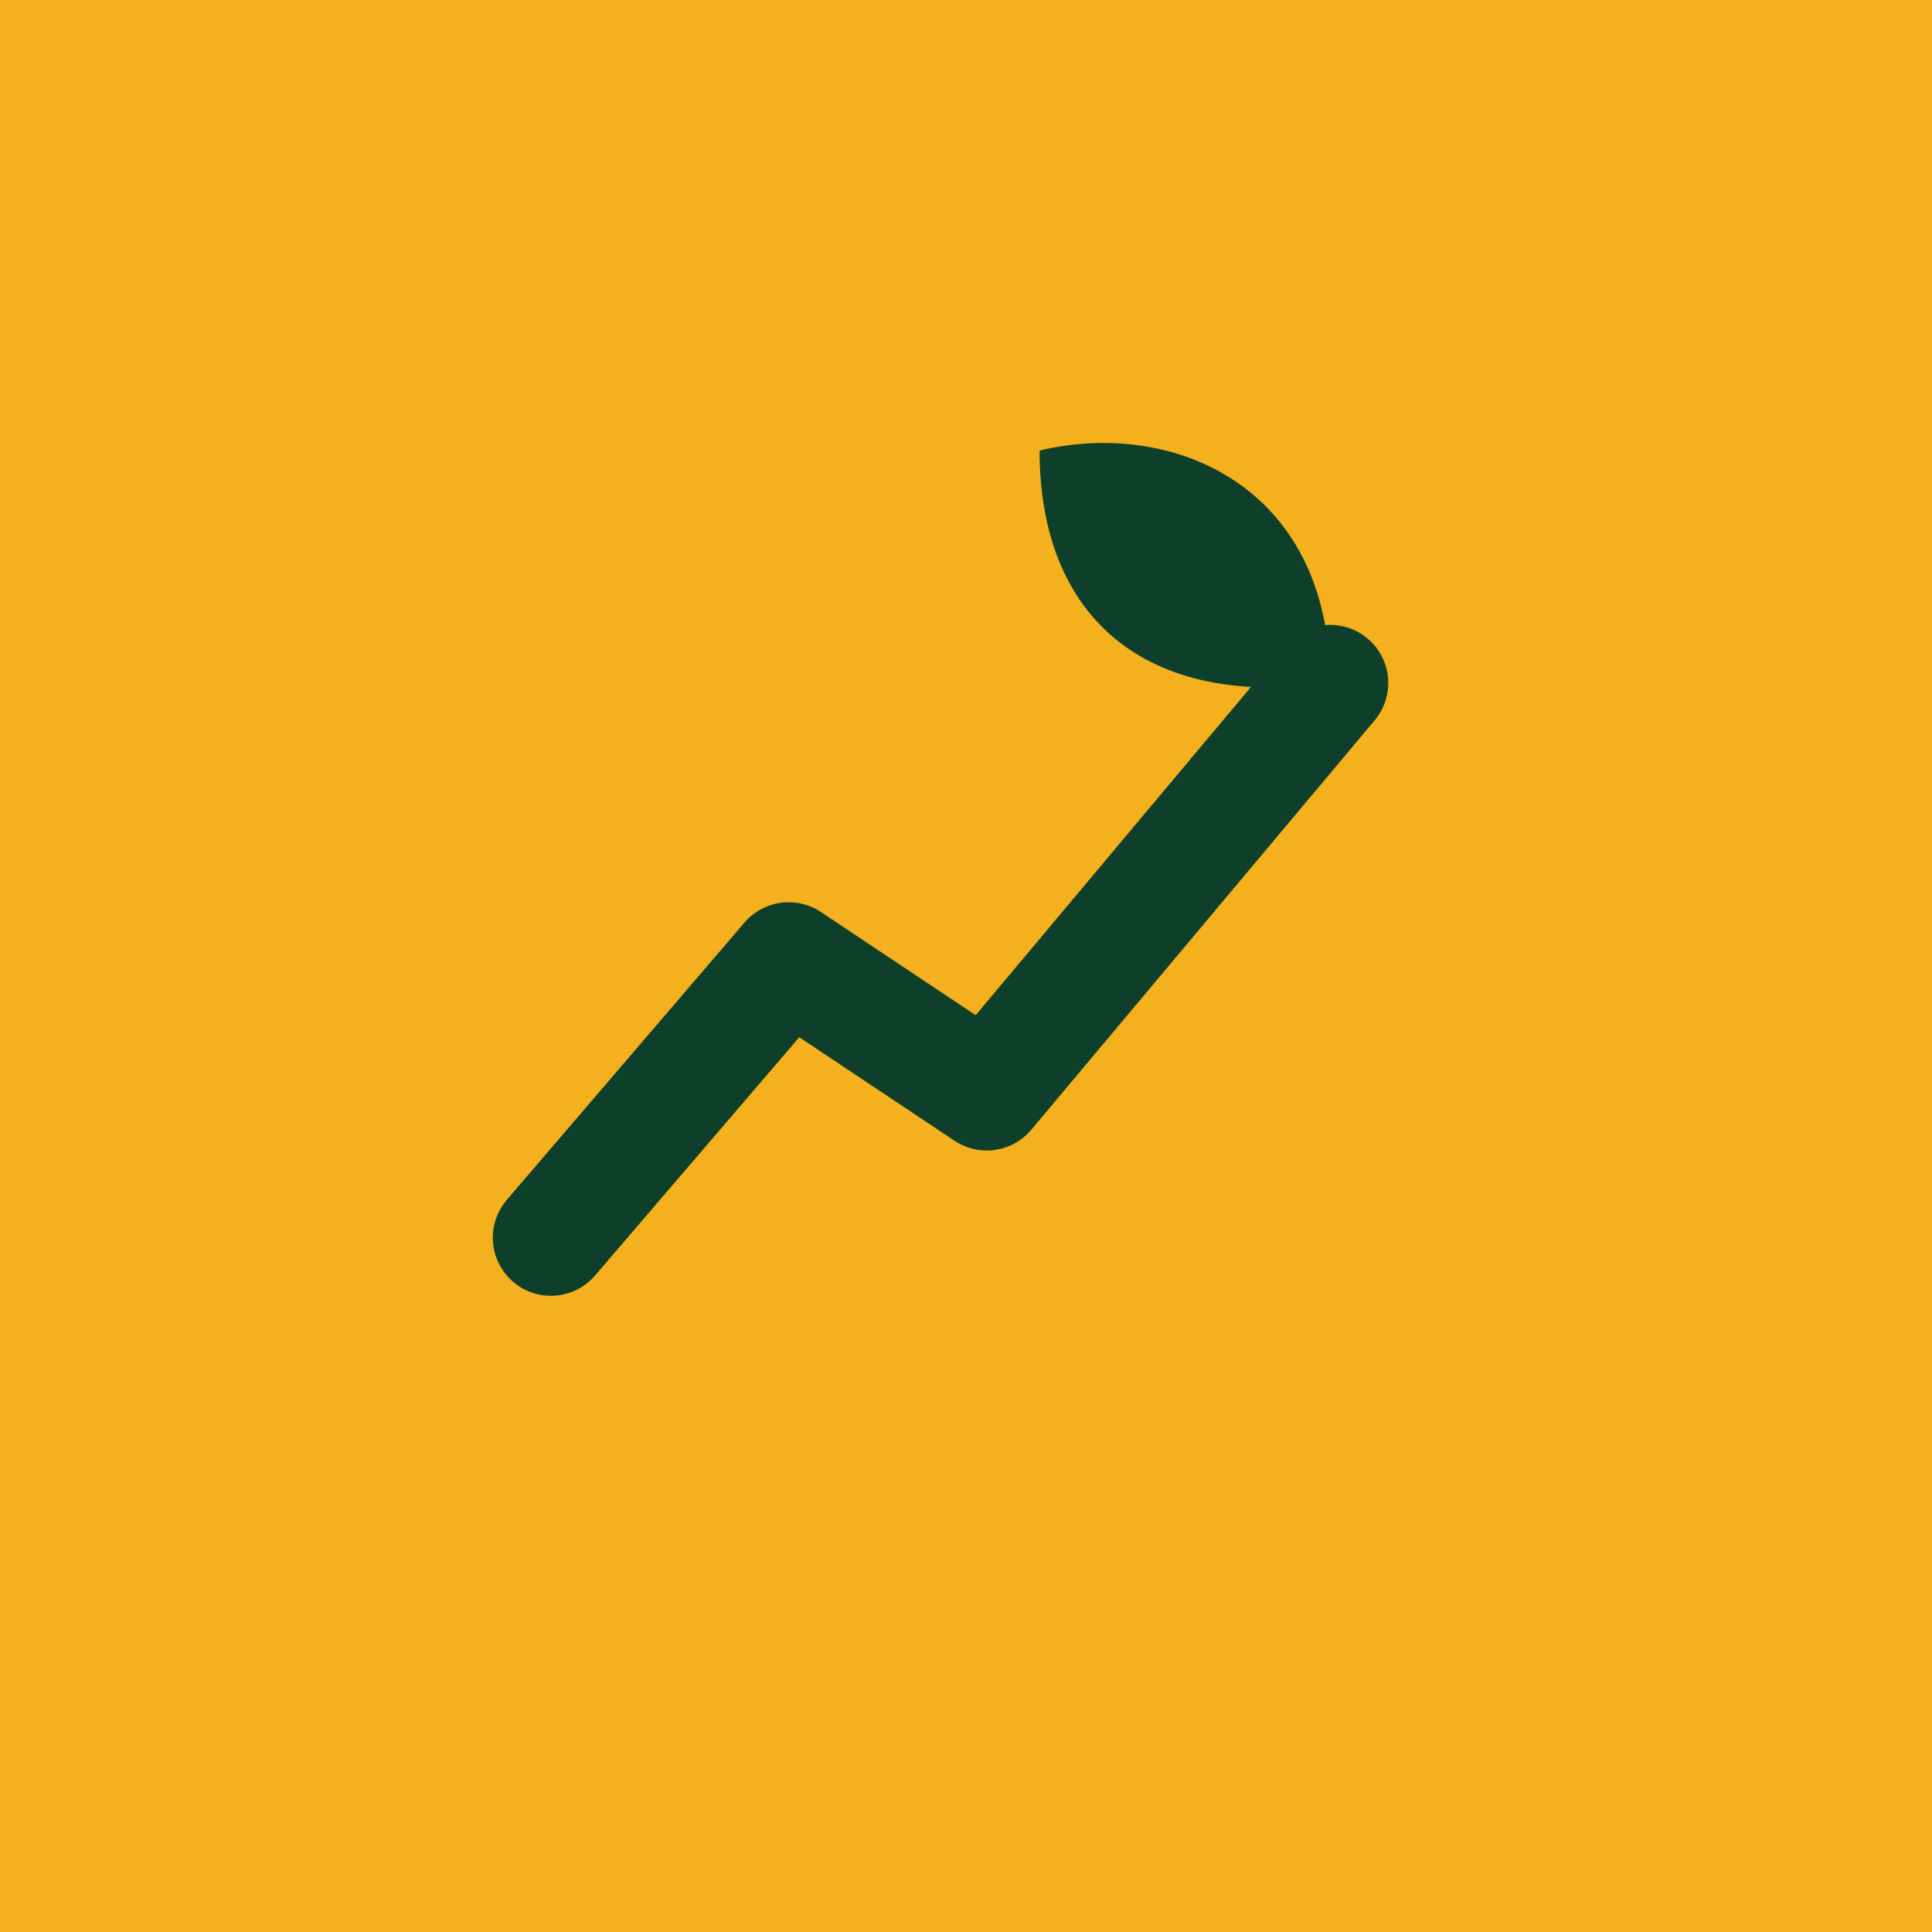
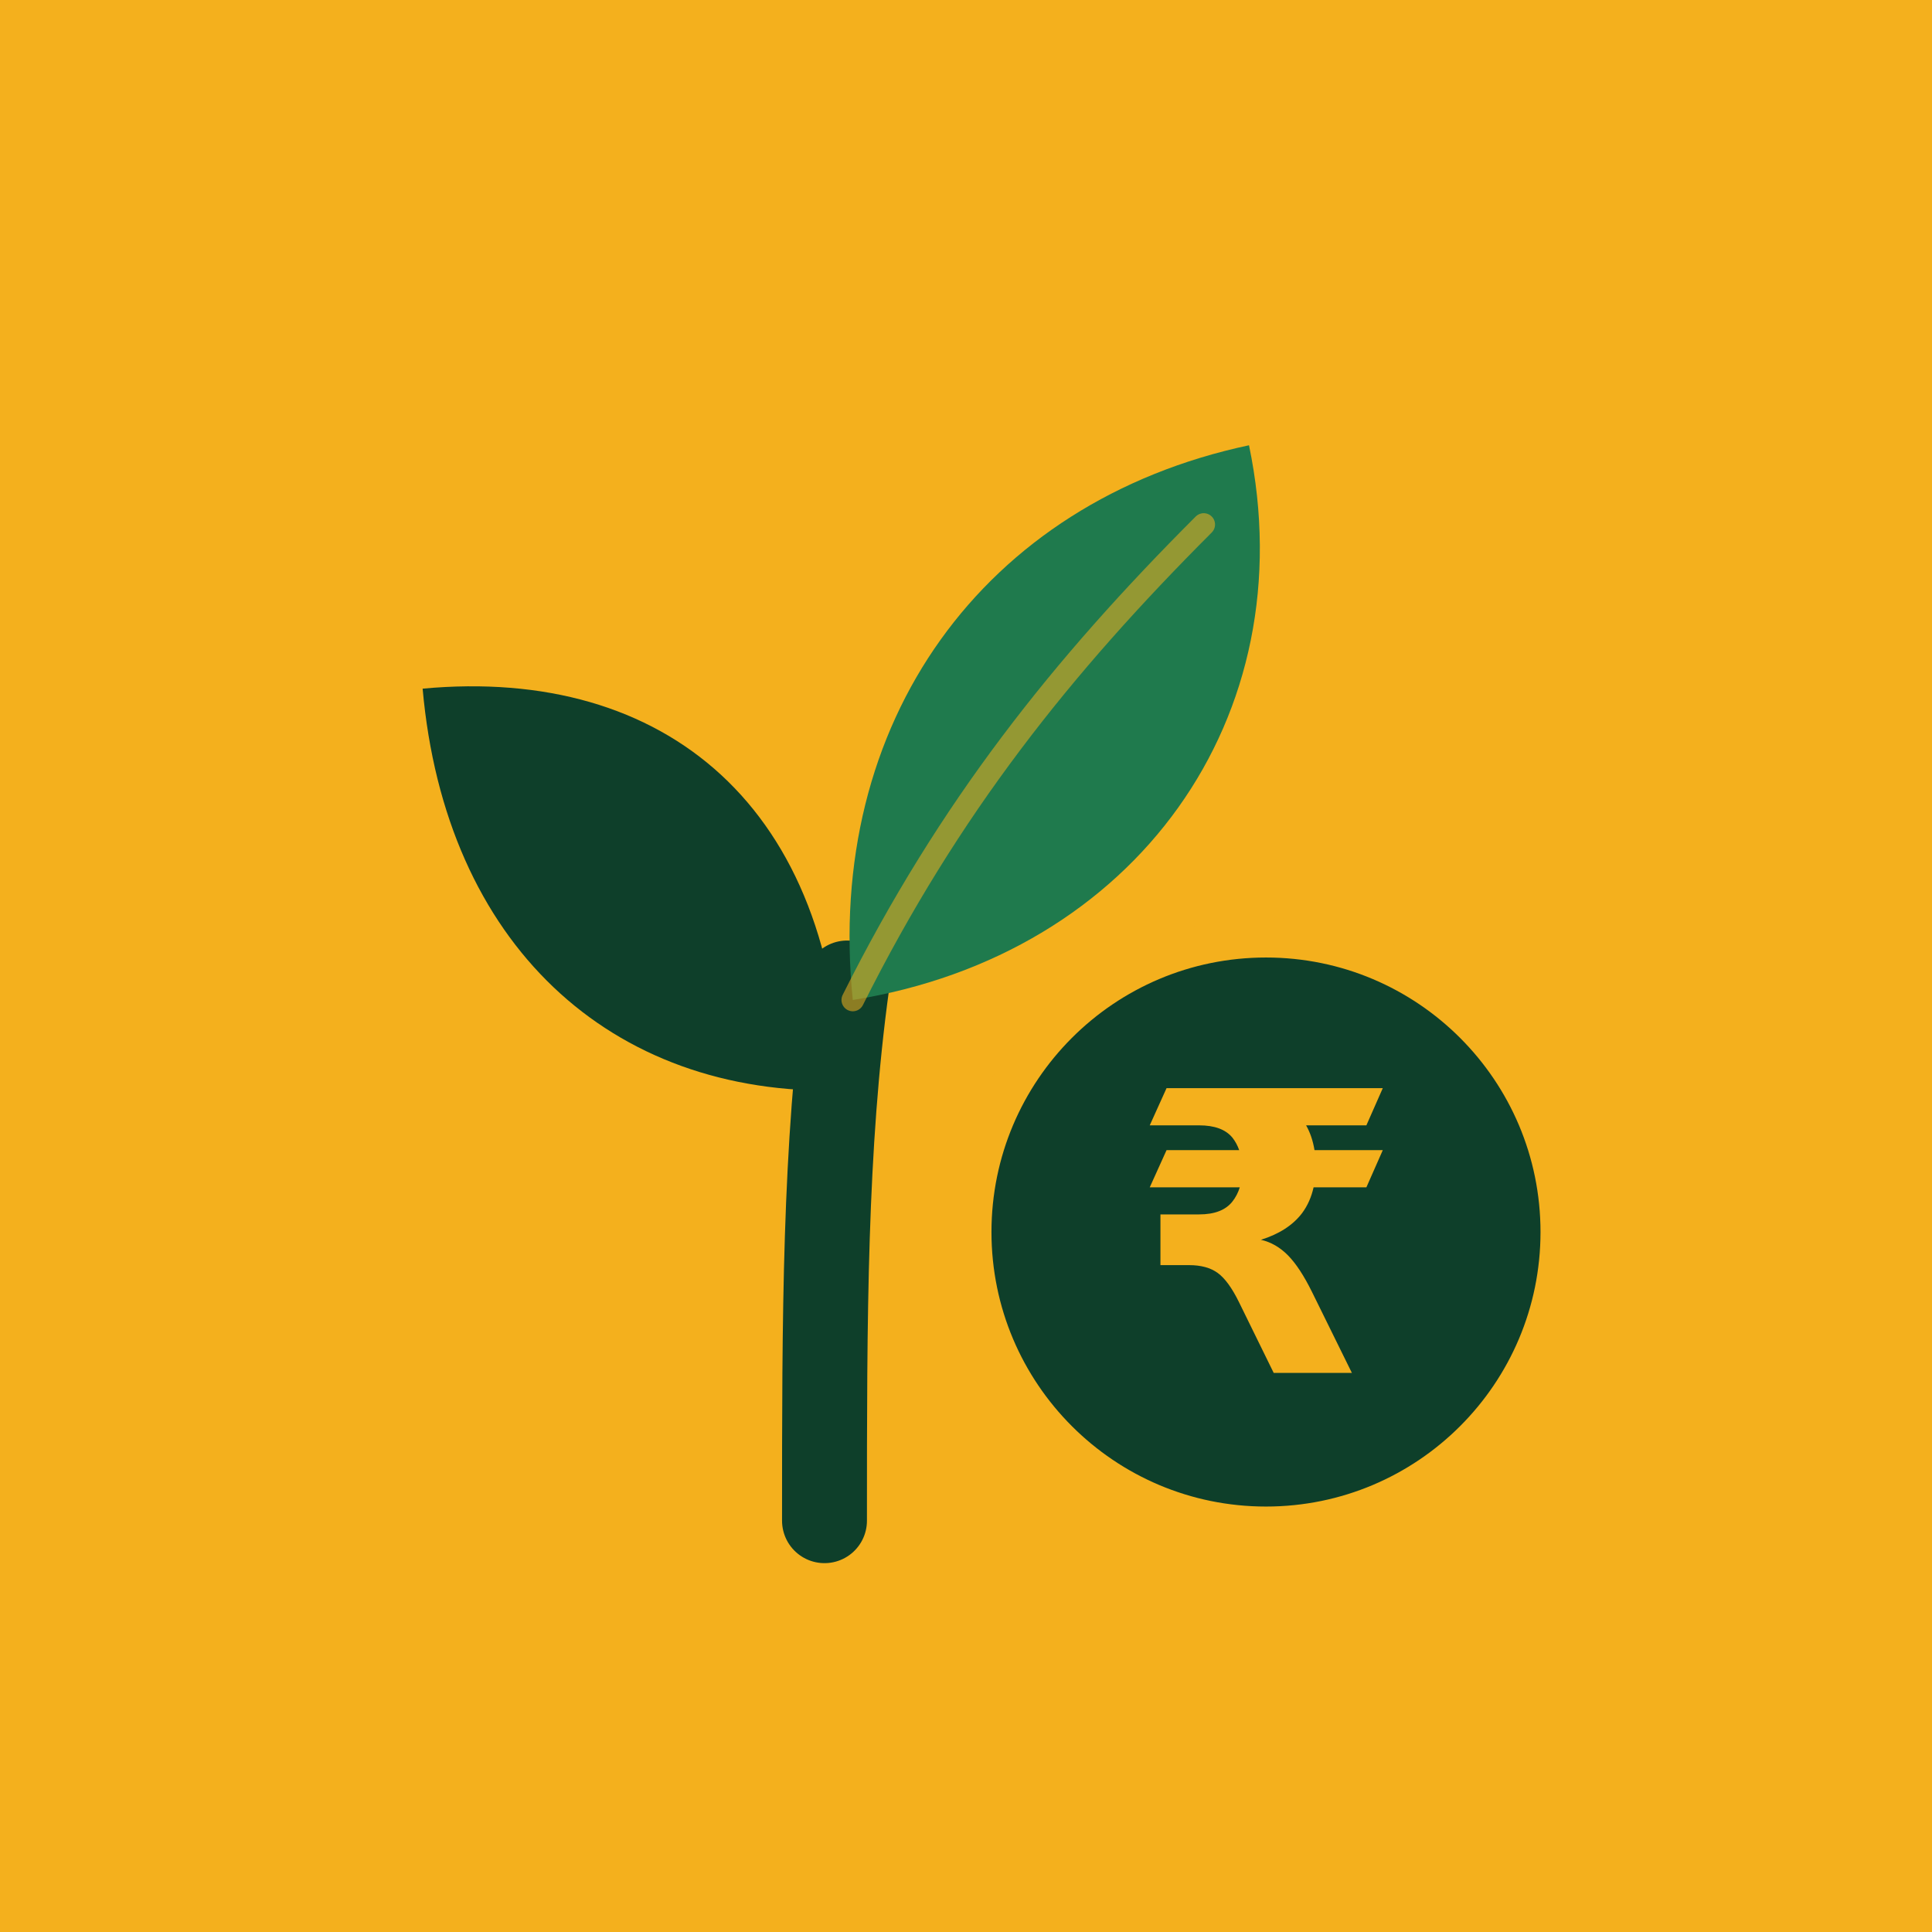
<svg xmlns="http://www.w3.org/2000/svg" viewBox="0 0 512 512">
  <rect width="512" height="512" fill="#F4B01D" />
-   <g transform="translate(76 76) scale(.7)">
-     <path d="M100 360 L190 255 L265 305 L395 150" fill="none" stroke="#0E3F2A" stroke-width="44" stroke-linecap="round" stroke-linejoin="round" />
-     <path d="M395 150 C395 75 335 50 285 62 C285 125 325 160 395 150Z" fill="#0E3F2A" />
+   <g transform="translate(64 64) scale(.75)">
+     <g>
+       <path d="M206 452 C206 380 206 320 214 262" fill="none" stroke="#0E3F2A" stroke-width="30" stroke-linecap="round" />
+       <path d="M212 300 C130 302 72 248 64 158 C150 150 210 200 212 300 Z" fill="#0E3F2A" />
+       <path d="M216 268 C206 170 262 92 356 72 C376 168 316 252 216 268 Z" fill="#1F7A4D" />
+       <path d="M216 268 C250 200 290 150 340 100" fill="none" stroke="#F4B01D" stroke-width="8" stroke-linecap="round" opacity=".55" />
+       <circle cx="362" cy="350" r="104" fill="#0E3F2A" stroke="#F4B01D" stroke-width="14" />
+       <text x="362" y="352" text-anchor="middle" dominant-baseline="central" font-family="DejaVu Sans, Arial, sans-serif" font-weight="700" font-size="138" fill="#F4B01D">₹</text>
+       <path d="M300 236 L352 196 L404 236" fill="none" stroke="#0E3F2A" stroke-width="0" />
+     </g>
  </g>
</svg>
